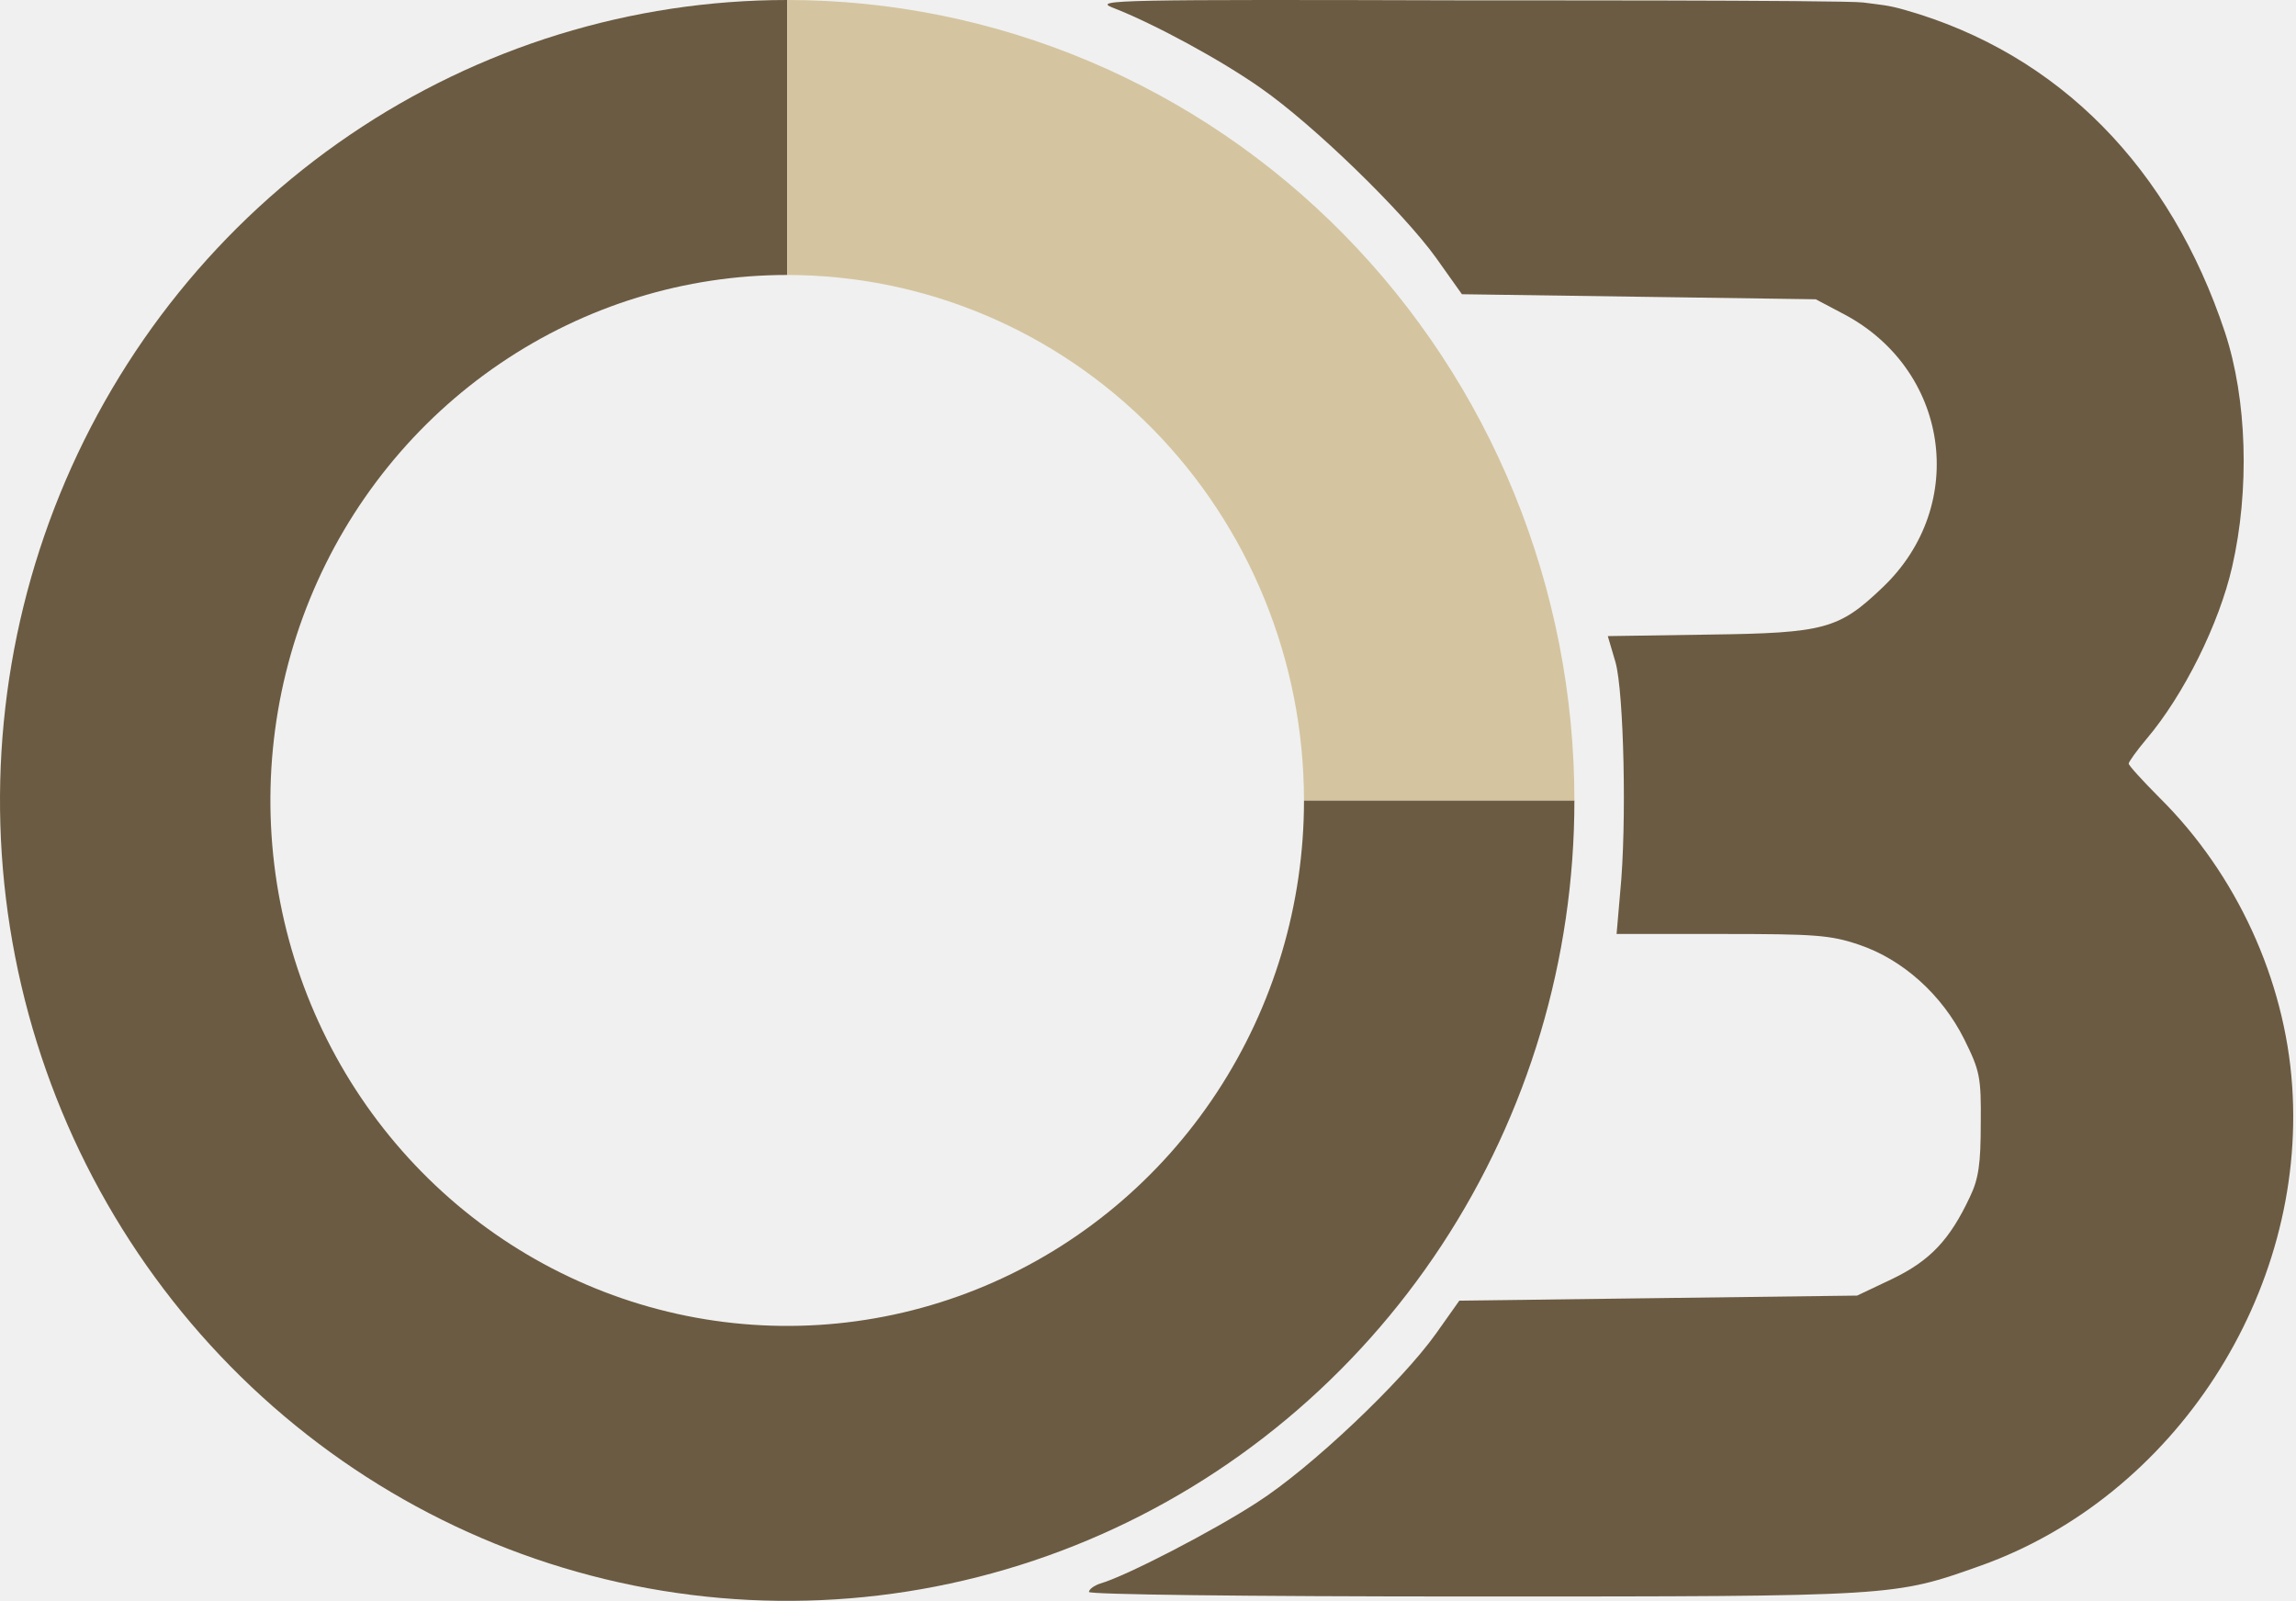
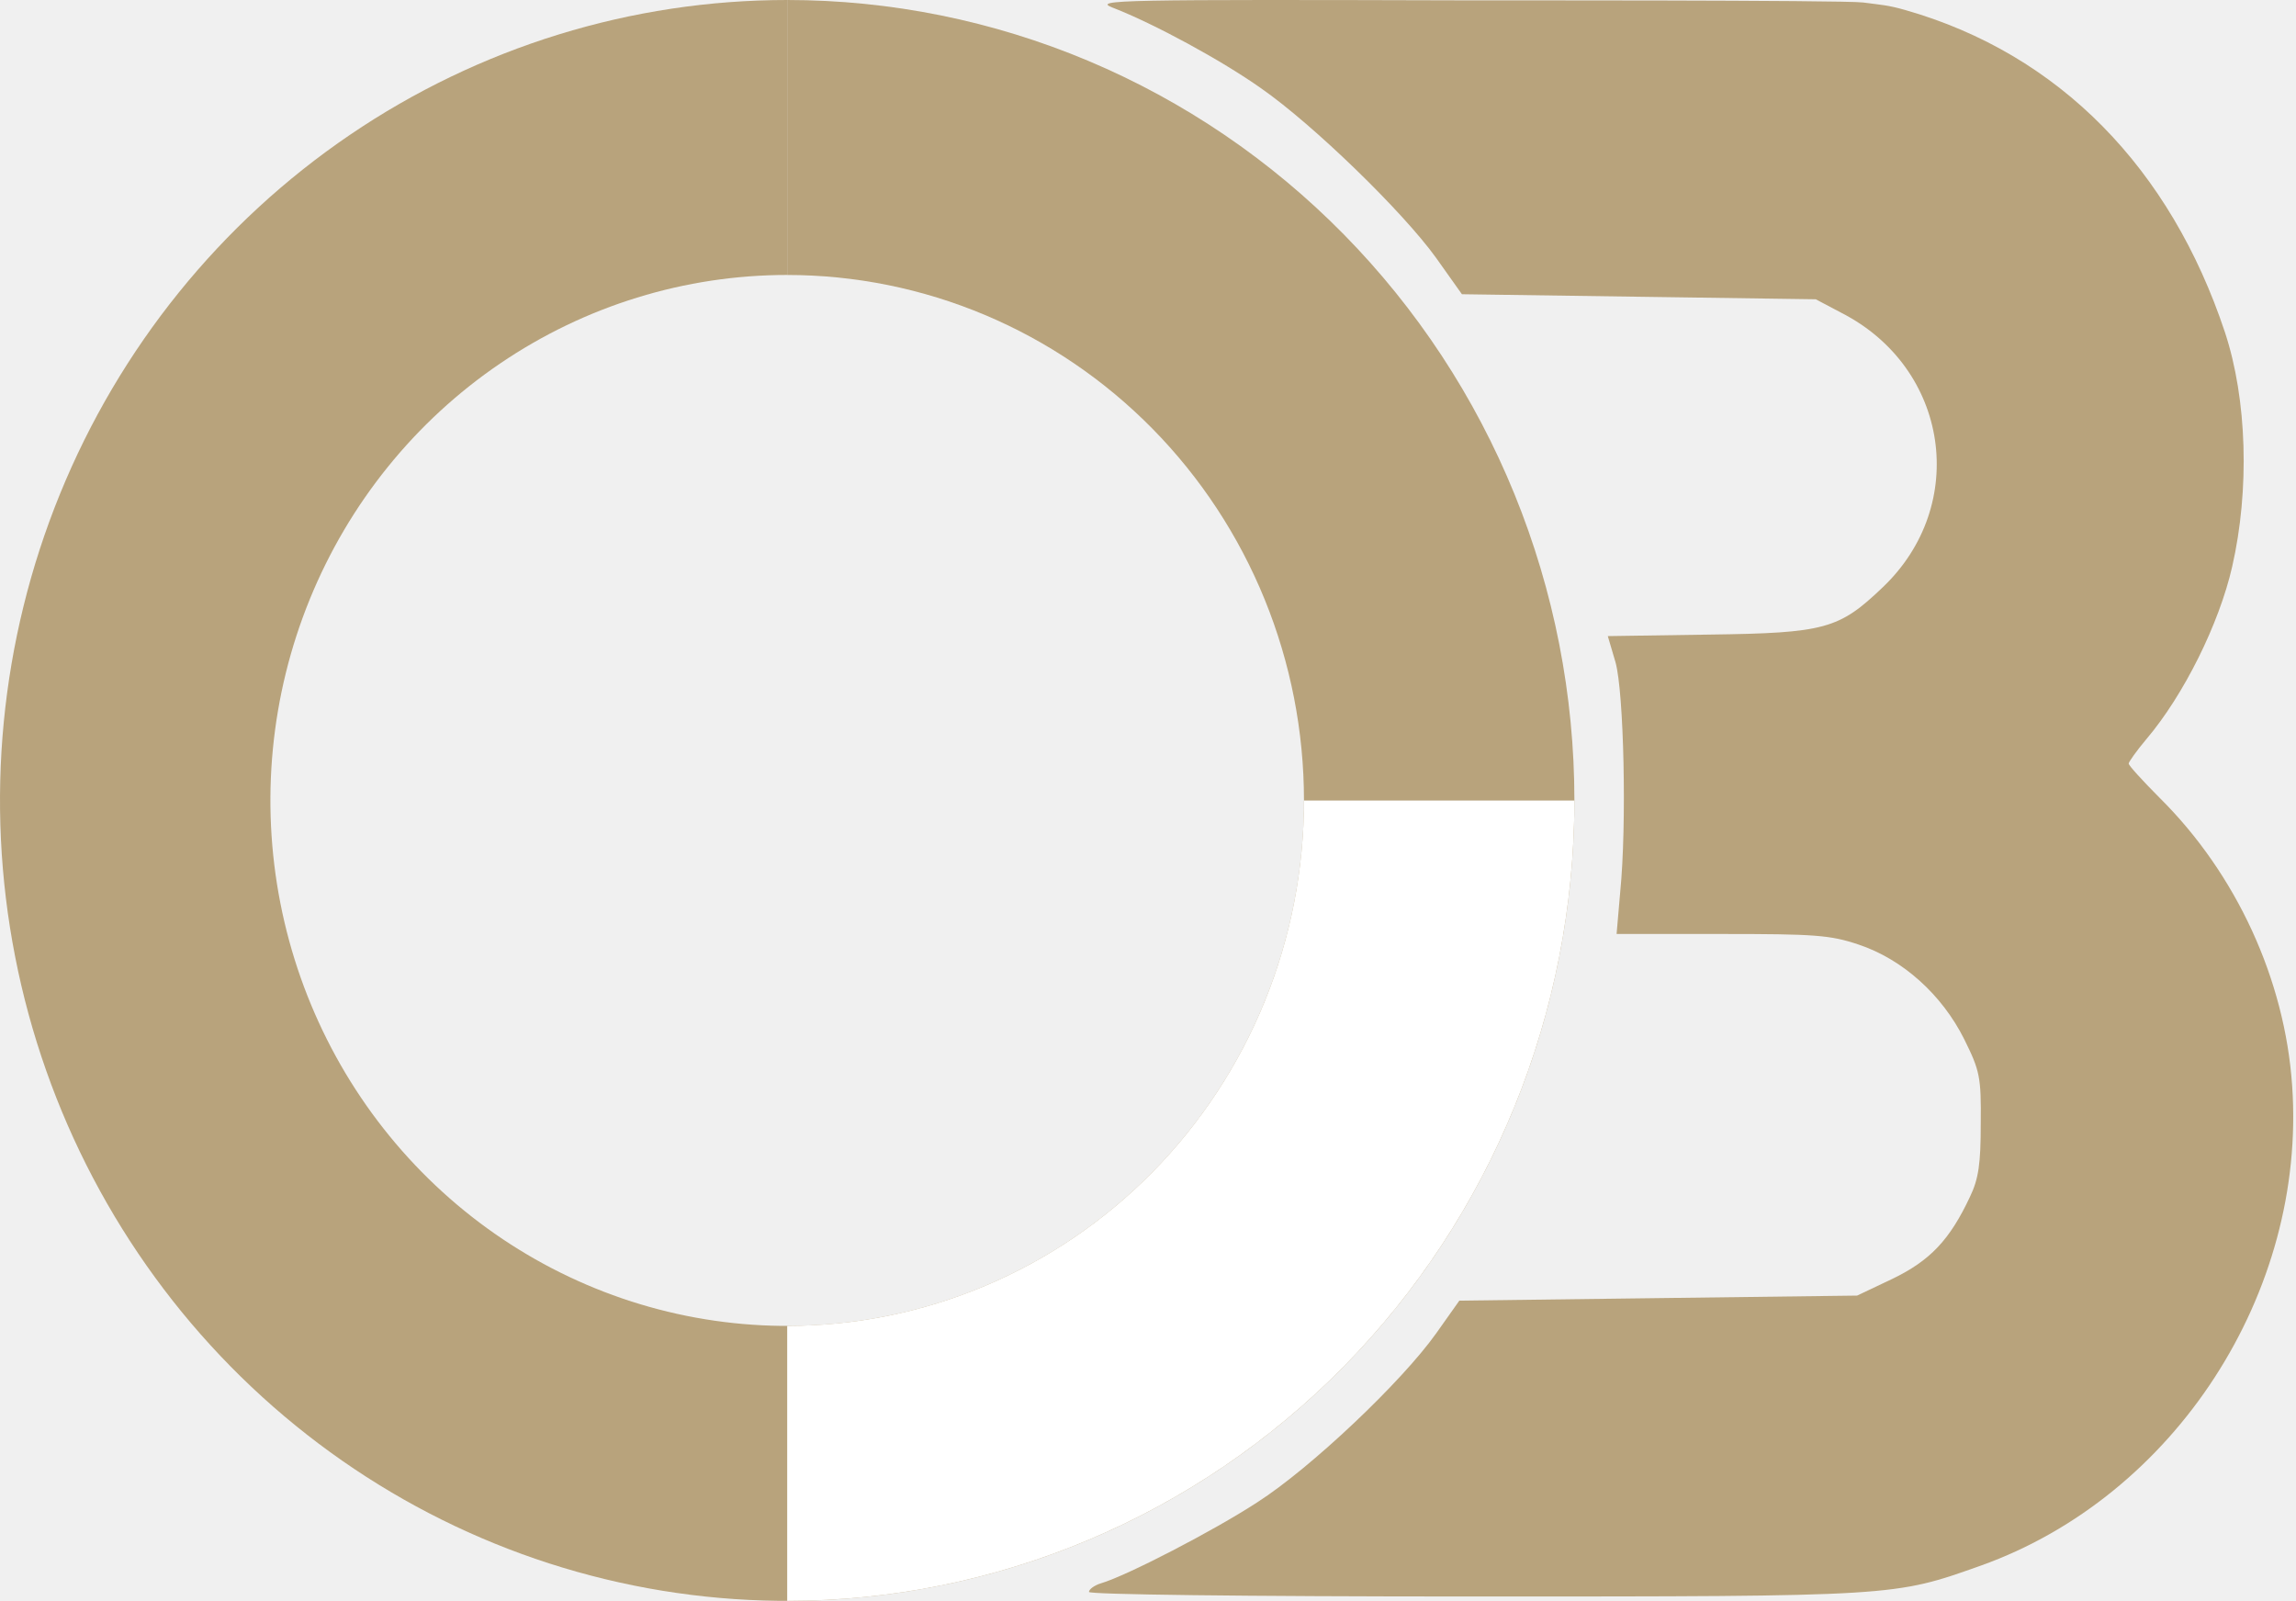
<svg xmlns="http://www.w3.org/2000/svg" width="525" height="366" viewBox="0 0 525 366" fill="none">
  <mask id="path-1-inside-1_3_66" fill="white">
    <path d="M360 183C360 219.194 349.443 254.575 329.665 284.669C309.886 314.764 281.774 338.219 248.883 352.07C215.992 365.921 179.8 369.545 144.884 362.484C109.967 355.423 77.894 337.994 52.721 312.401C27.547 286.808 10.404 254.2 3.459 218.702C-3.487 183.203 0.078 146.408 13.702 112.969C27.326 79.53 50.397 50.949 79.997 30.841C109.598 10.733 144.399 -4.31609e-07 180 0L180 62.861C156.628 62.861 133.781 69.907 114.348 83.108C94.915 96.309 79.769 115.072 70.825 137.025C61.881 158.977 59.541 183.133 64.101 206.438C68.66 229.743 79.915 251.15 96.441 267.951C112.968 284.753 134.024 296.195 156.946 300.831C179.869 305.467 203.629 303.087 225.222 293.994C246.815 284.901 265.27 269.503 278.255 249.746C291.24 229.989 298.17 206.761 298.17 183H360Z" />
  </mask>
-   <path d="M360 183C360 219.194 349.443 254.575 329.665 284.669C309.886 314.764 281.774 338.219 248.883 352.07C215.992 365.921 179.8 369.545 144.884 362.484C109.967 355.423 77.894 337.994 52.721 312.401C27.547 286.808 10.404 254.2 3.459 218.702C-3.487 183.203 0.078 146.408 13.702 112.969C27.326 79.53 50.397 50.949 79.997 30.841C109.598 10.733 144.399 -4.31609e-07 180 0L180 62.861C156.628 62.861 133.781 69.907 114.348 83.108C94.915 96.309 79.769 115.072 70.825 137.025C61.881 158.977 59.541 183.133 64.101 206.438C68.66 229.743 79.915 251.15 96.441 267.951C112.968 284.753 134.024 296.195 156.946 300.831C179.869 305.467 203.629 303.087 225.222 293.994C246.815 284.901 265.27 269.503 278.255 249.746C291.24 229.989 298.17 206.761 298.17 183H360Z" stroke="#6B5B42" stroke-width="80" mask="url(#path-1-inside-1_3_66)" />
+   <path d="M360 183C360 219.194 349.443 254.575 329.665 284.669C309.886 314.764 281.774 338.219 248.883 352.07C215.992 365.921 179.8 369.545 144.884 362.484C109.967 355.423 77.894 337.994 52.721 312.401C27.547 286.808 10.404 254.2 3.459 218.702C-3.487 183.203 0.078 146.408 13.702 112.969C27.326 79.53 50.397 50.949 79.997 30.841C109.598 10.733 144.399 -4.31609e-07 180 0L180 62.861C156.628 62.861 133.781 69.907 114.348 83.108C94.915 96.309 79.769 115.072 70.825 137.025C61.881 158.977 59.541 183.133 64.101 206.438C68.66 229.743 79.915 251.15 96.441 267.951C112.968 284.753 134.024 296.195 156.946 300.831C179.869 305.467 203.629 303.087 225.222 293.994C246.815 284.901 265.27 269.503 278.255 249.746C291.24 229.989 298.17 206.761 298.17 183H360Z" stroke="#B8A37C" stroke-width="80" mask="url(#path-1-inside-1_3_66)" />
  <mask id="path-2-inside-2_3_66" fill="white">
+     <path d="M360 183C360 207.032 355.344 230.828 346.298 253.031C337.253 275.234 323.994 295.408 307.279 312.401C290.565 329.394 270.722 342.874 248.883 352.07C227.044 361.267 203.638 366 180 366L180 303.134C195.518 303.134 210.883 300.026 225.219 293.989C239.556 287.952 252.582 279.103 263.555 267.947C274.527 256.792 283.231 243.548 289.169 228.973C295.108 214.398 298.164 198.776 298.164 183H360Z" />
+   </mask>
+   <path d="M360 183C360 207.032 355.344 230.828 346.298 253.031C337.253 275.234 323.994 295.408 307.279 312.401C290.565 329.394 270.722 342.874 248.883 352.07C227.044 361.267 203.638 366 180 366L180 303.134C195.518 303.134 210.883 300.026 225.219 293.989C239.556 287.952 252.582 279.103 263.555 267.947C274.527 256.792 283.231 243.548 289.169 228.973C295.108 214.398 298.164 198.776 298.164 183H360Z" stroke="white" stroke-width="100" mask="url(#path-2-inside-2_3_66)" />
+   <mask id="path-3-inside-3_3_66" fill="white">
    <path d="M360 183C360 158.968 355.344 135.172 346.298 112.969C337.253 90.766 323.994 70.593 307.279 53.599C290.565 36.606 270.722 23.127 248.883 13.93C227.044 4.733 203.638 -1.05047e-06 180 0L180 62.867C195.518 62.867 210.883 65.974 225.219 72.011C239.556 78.049 252.582 86.897 263.555 98.053C274.527 109.208 283.231 122.452 289.169 137.027C295.108 151.602 298.164 167.224 298.164 183H360Z" />
  </mask>
-   <path d="M360 183C360 158.968 355.344 135.172 346.298 112.969C337.253 90.766 323.994 70.593 307.279 53.599C290.565 36.606 270.722 23.127 248.883 13.93C227.044 4.733 203.638 -1.05047e-06 180 0L180 62.867C195.518 62.867 210.883 65.974 225.219 72.011C239.556 78.049 252.582 86.897 263.555 98.053C274.527 109.208 283.231 122.452 289.169 137.027C295.108 151.602 298.164 167.224 298.164 183H360Z" stroke="#D4C5A0" stroke-width="100" mask="url(#path-2-inside-2_3_66)" />
-   <path d="M254.323 1.708C249.947 -0.026 255.624 -0.142 337.119 0.089C337.161 0.089 421.77 0.001 426.023 0.569C430.275 1.138 431.594 1.138 435.591 2.275C470.956 12.334 496.324 38.592 508.743 75.939C513.829 91.317 514.421 112.014 510.399 129.589C507.442 142.539 499.399 158.842 490.765 169.017C488.518 171.676 486.744 174.219 486.743 174.567C486.743 175.029 489.937 178.498 493.84 182.429C511.345 199.773 522.464 223.939 524.12 248.22C527.432 295.626 497.27 342.107 452.915 357.947C433.044 365 433.754 365 337.119 365C283.427 365 249.01 364.538 249 363.96C249 363.382 250.183 362.457 251.721 361.994C257.635 360.26 277.506 349.969 287.441 343.494C299.742 335.632 320.56 315.861 328.366 304.876L333.69 297.36L379.227 296.782L424.647 296.204L432.69 292.388C441.324 288.225 445.819 283.485 450.432 273.657C452.442 269.495 452.915 266.026 452.915 256.892C453.033 246.139 452.679 244.751 449.131 237.582C444.045 227.407 435.055 219.313 425.001 215.96C418.496 213.763 414.947 213.532 393.657 213.532H369.647L370.475 203.936C372.012 188.442 371.302 158.263 369.409 151.442L367.636 145.43L390.818 145.082C417.313 144.735 420.507 143.81 430.442 134.329C450.313 115.482 445.7 84.148 421.098 71.545L415.184 68.423L374.732 67.845L334.28 67.267L328.366 58.943C320.796 48.421 300.334 28.533 288.388 20.208C279.399 13.849 263.904 5.408 254.323 1.708Z" fill="#6B5B42" />
+   <path d="M360 183C360 158.968 355.344 135.172 346.298 112.969C337.253 90.766 323.994 70.593 307.279 53.599C290.565 36.606 270.722 23.127 248.883 13.93C227.044 4.733 203.638 -1.05047e-06 180 0L180 62.867C195.518 62.867 210.883 65.974 225.219 72.011C239.556 78.049 252.582 86.897 263.555 98.053C274.527 109.208 283.231 122.452 289.169 137.027C295.108 151.602 298.164 167.224 298.164 183H360Z" stroke="#B8A37C" stroke-width="100" mask="url(#path-3-inside-3_3_66)" />
+   <path d="M254.323 1.708C249.947 -0.026 255.624 -0.142 337.119 0.089C337.161 0.089 421.77 0.001 426.023 0.569C430.275 1.138 431.594 1.138 435.591 2.275C470.956 12.334 496.324 38.592 508.743 75.939C513.829 91.317 514.421 112.014 510.399 129.589C507.442 142.539 499.399 158.842 490.765 169.017C488.518 171.676 486.744 174.219 486.743 174.567C486.743 175.029 489.937 178.498 493.84 182.429C511.345 199.773 522.464 223.939 524.12 248.22C527.432 295.626 497.27 342.107 452.915 357.947C433.044 365 433.754 365 337.119 365C283.427 365 249.01 364.538 249 363.96C249 363.382 250.183 362.457 251.721 361.994C257.635 360.26 277.506 349.969 287.441 343.494C299.742 335.632 320.56 315.861 328.366 304.876L333.69 297.36L379.227 296.782L424.647 296.204L432.69 292.388C441.324 288.225 445.819 283.485 450.432 273.657C452.442 269.495 452.915 266.026 452.915 256.892C453.033 246.139 452.679 244.751 449.131 237.582C444.045 227.407 435.055 219.313 425.001 215.96C418.496 213.763 414.947 213.532 393.657 213.532H369.647L370.475 203.936C372.012 188.442 371.302 158.263 369.409 151.442L367.636 145.43L390.818 145.082C417.313 144.735 420.507 143.81 430.442 134.329C450.313 115.482 445.7 84.148 421.098 71.545L415.184 68.423L374.732 67.845L334.28 67.267L328.366 58.943C320.796 48.421 300.334 28.533 288.388 20.208C279.399 13.849 263.904 5.408 254.323 1.708Z" fill="#B8A37C" />
</svg>
